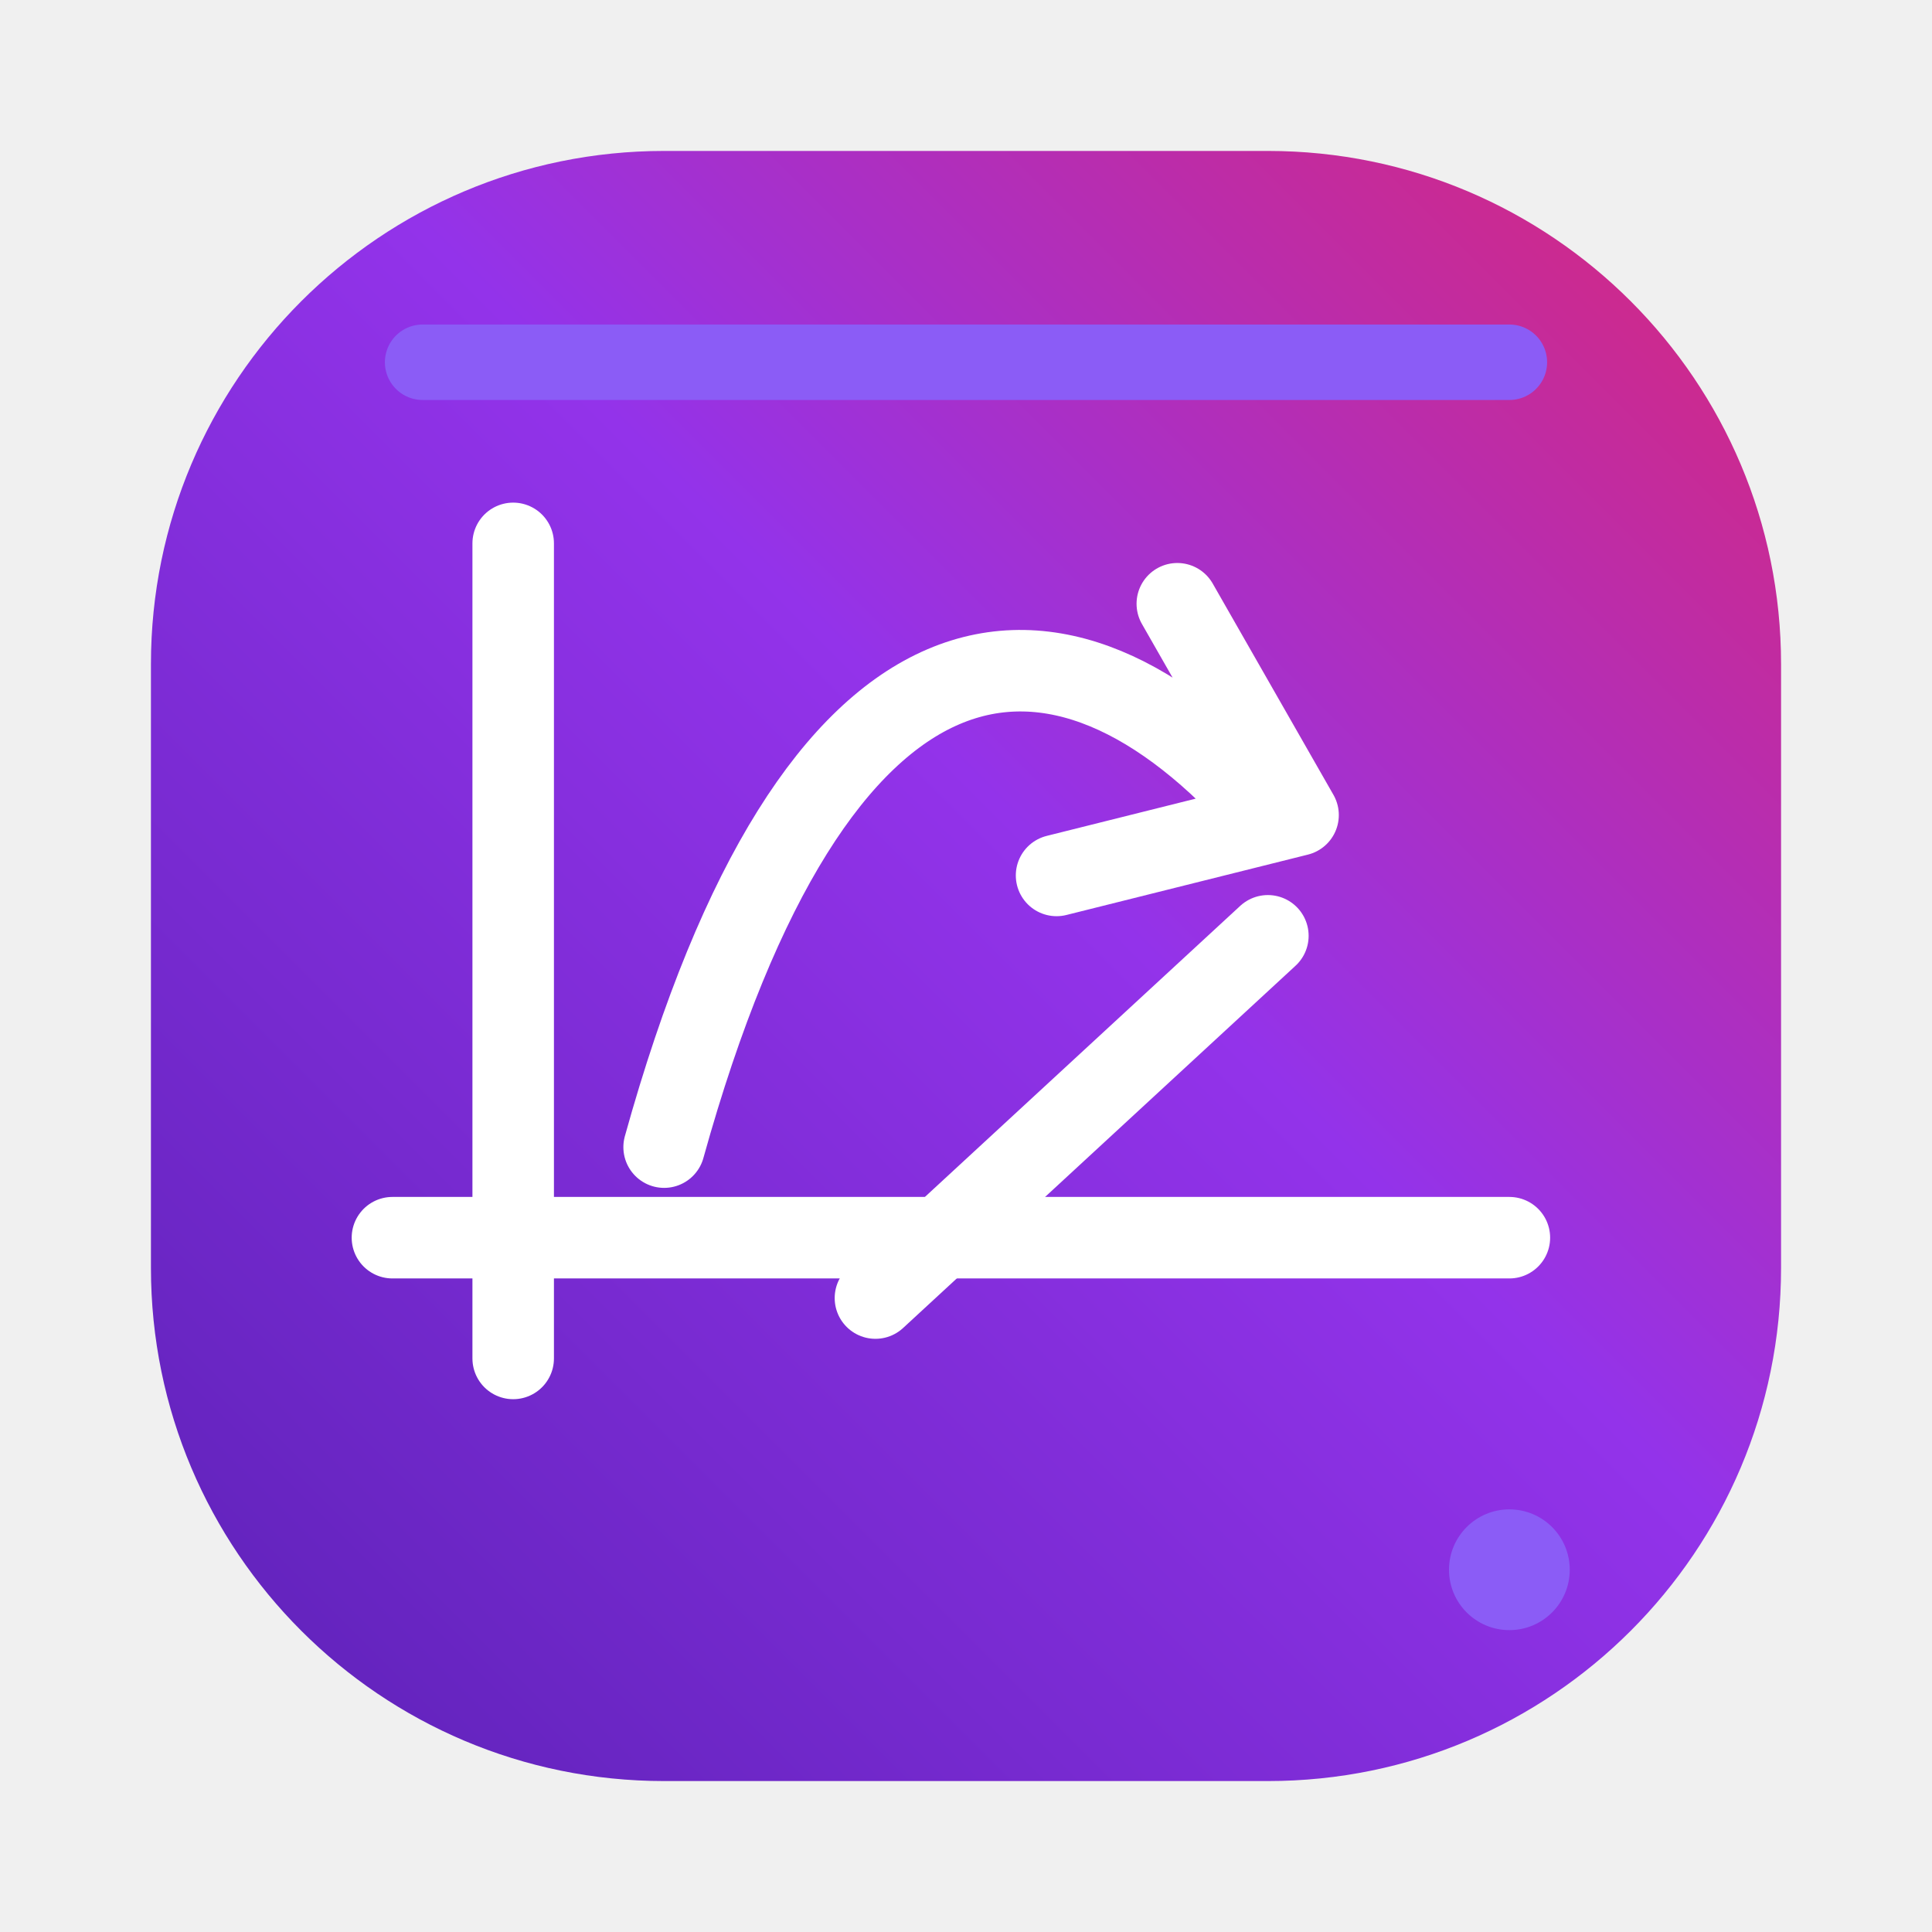
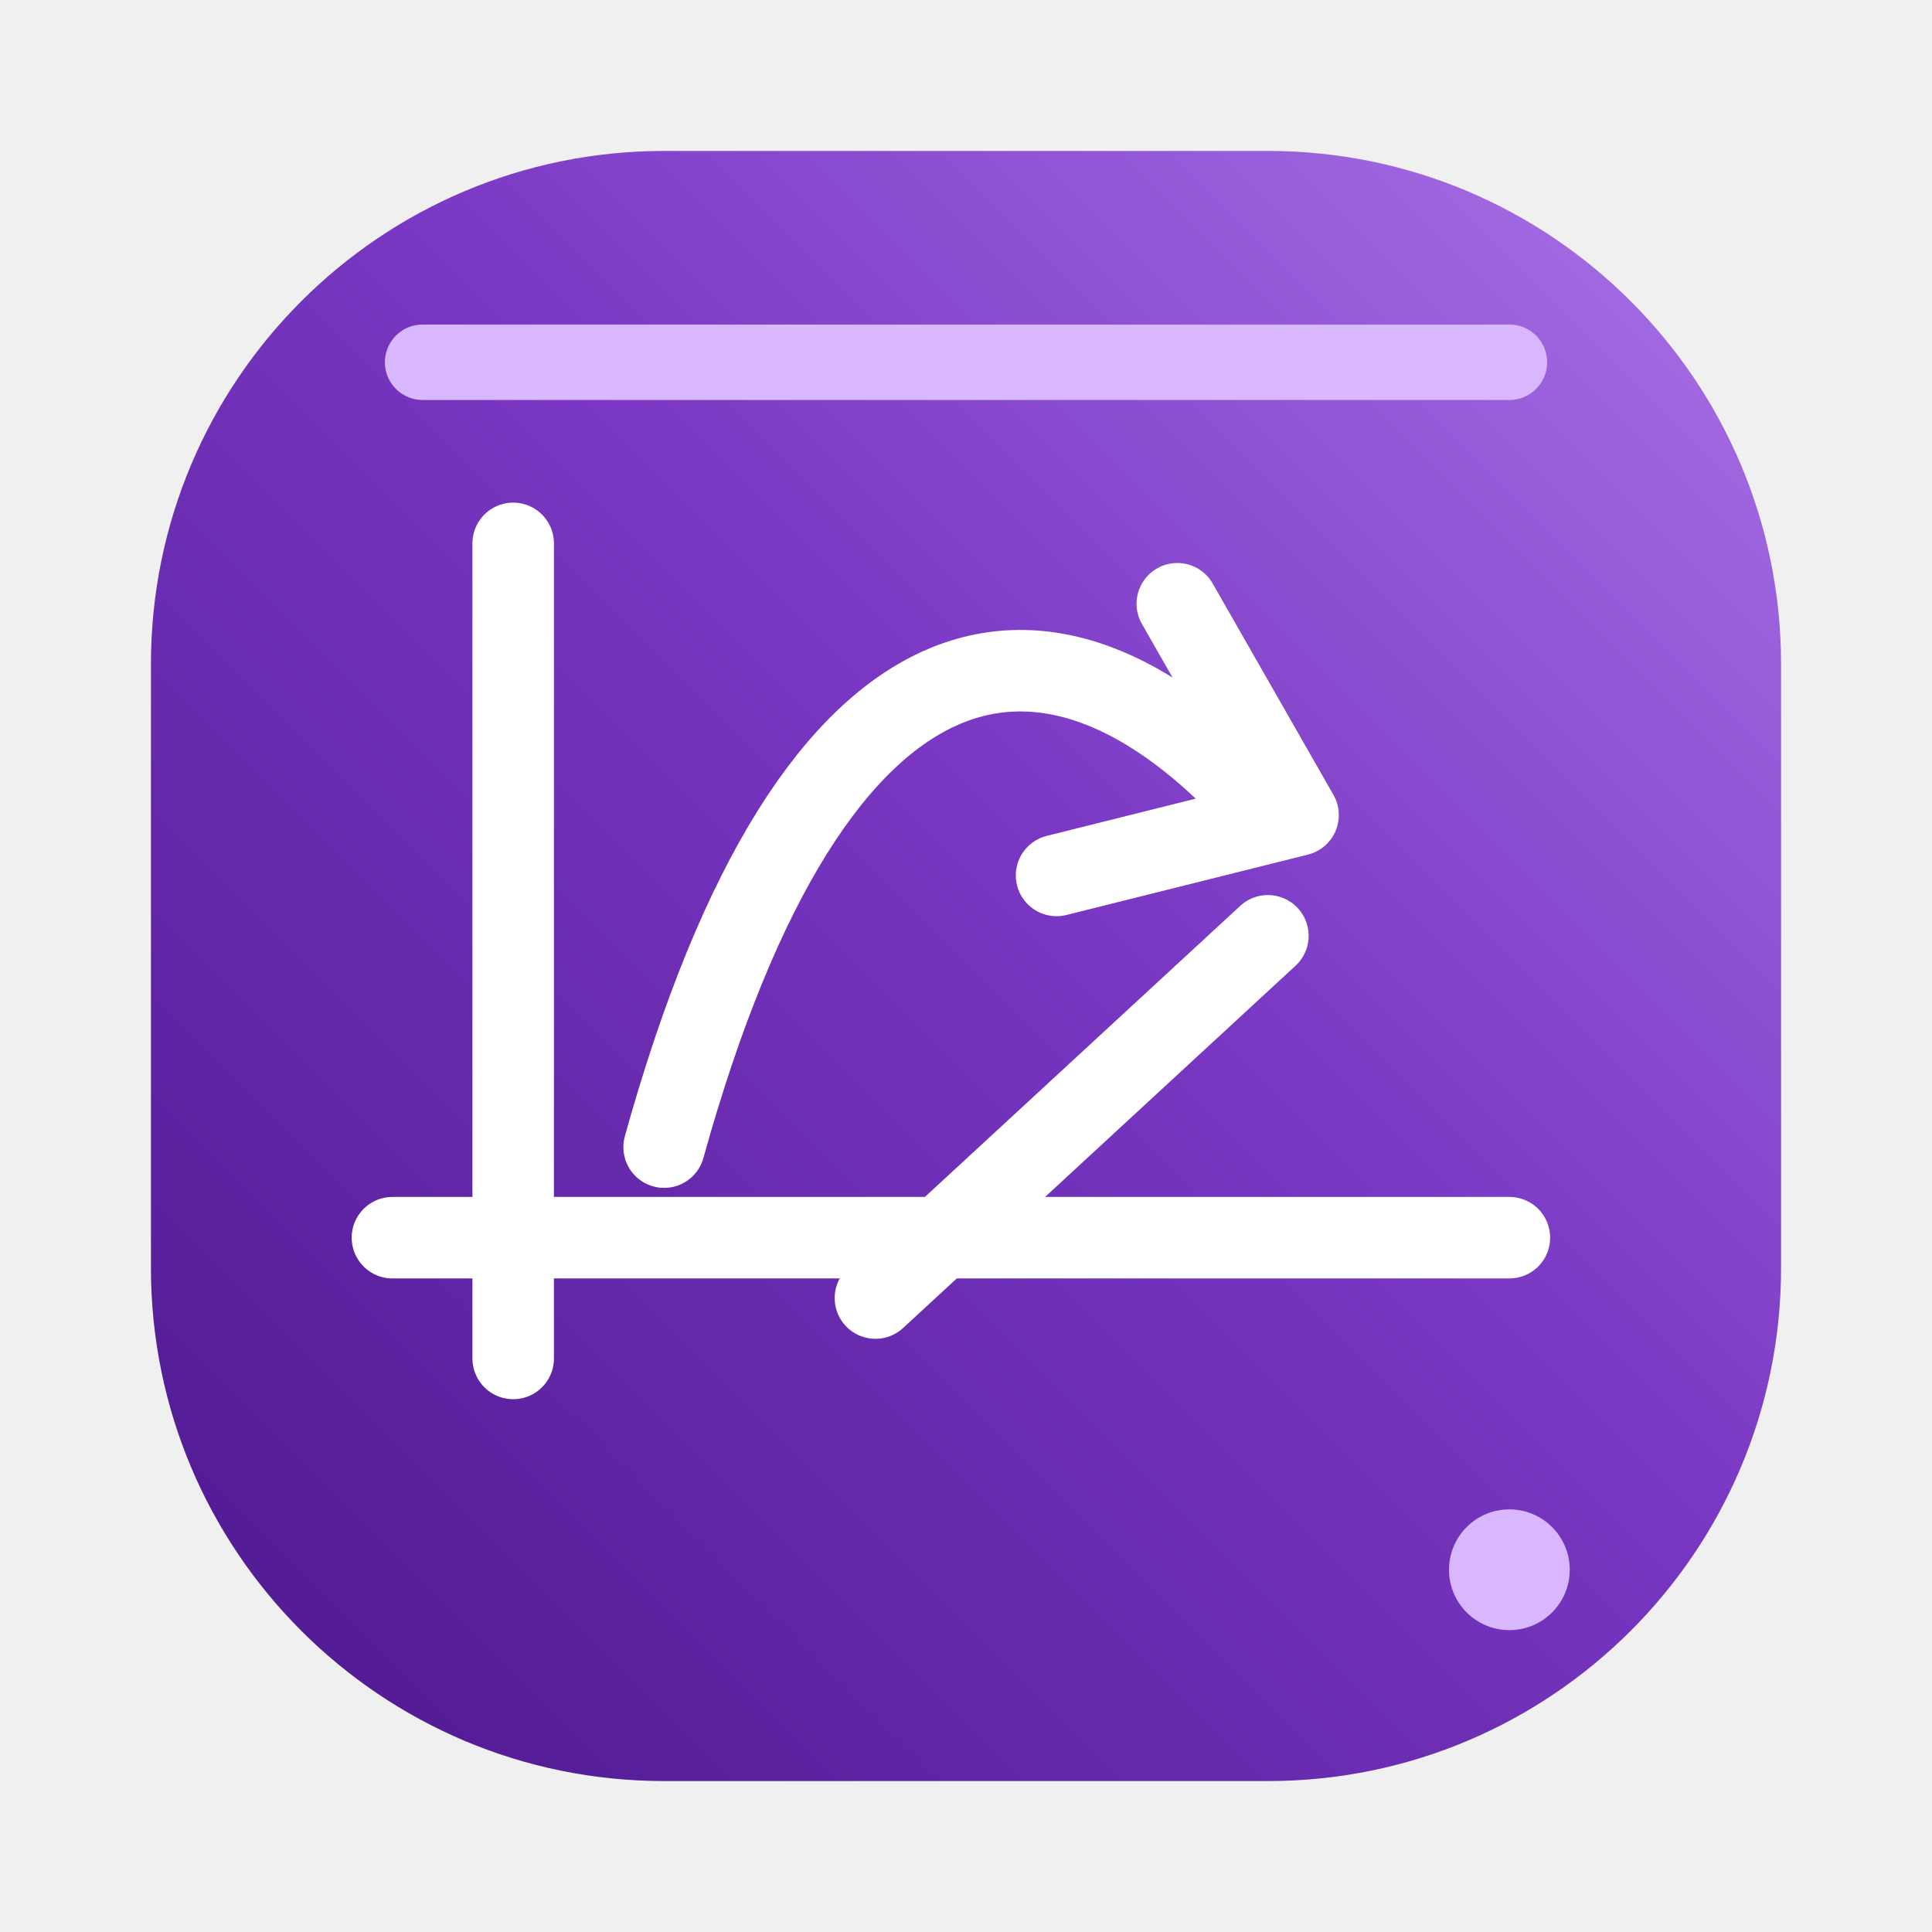
<svg xmlns="http://www.w3.org/2000/svg" viewBox="0 0 64 64" role="img" aria-label="MathWorld topic 13">
  <defs>
    <linearGradient id="mw" x1="0" y1="1" x2="1" y2="0">
-       <stop stop-color="#5b21b6" />
-       <stop offset=".56" stop-color="#9333ea" />
-       <stop offset="1" stop-color="#db2777" />
+       <stop stop-color="#4C168C" />
+       <stop offset=".56" stop-color="#7937C3" />
+       <stop offset="1" stop-color="#AB75E9" />
    </linearGradient>
  </defs>
  <rect x="5" y="5" width="54" height="54" rx="17" fill="url(#mw)" />
-   <path d="M14 12h36" stroke="#8B5CF6" stroke-width="2.5" stroke-linecap="round" />
+   <path d="M14 12h36" stroke="#D9B7FF" stroke-width="2.5" stroke-linecap="round" />
  <g fill="none" stroke="#fff" stroke-width="2.7" stroke-linecap="round" stroke-linejoin="round">
    <path d="M17 45V18m-4 23h37" />
    <path d="M22 38c5-18 13-19 20-11M39 20l4 7-8 2" />
    <path d="M29 43l13-12" />
  </g>
-   <circle cx="50" cy="52" r="2" fill="#8B5CF6" />
+   <circle cx="50" cy="52" r="2" fill="#D9B7FF" />
</svg>
